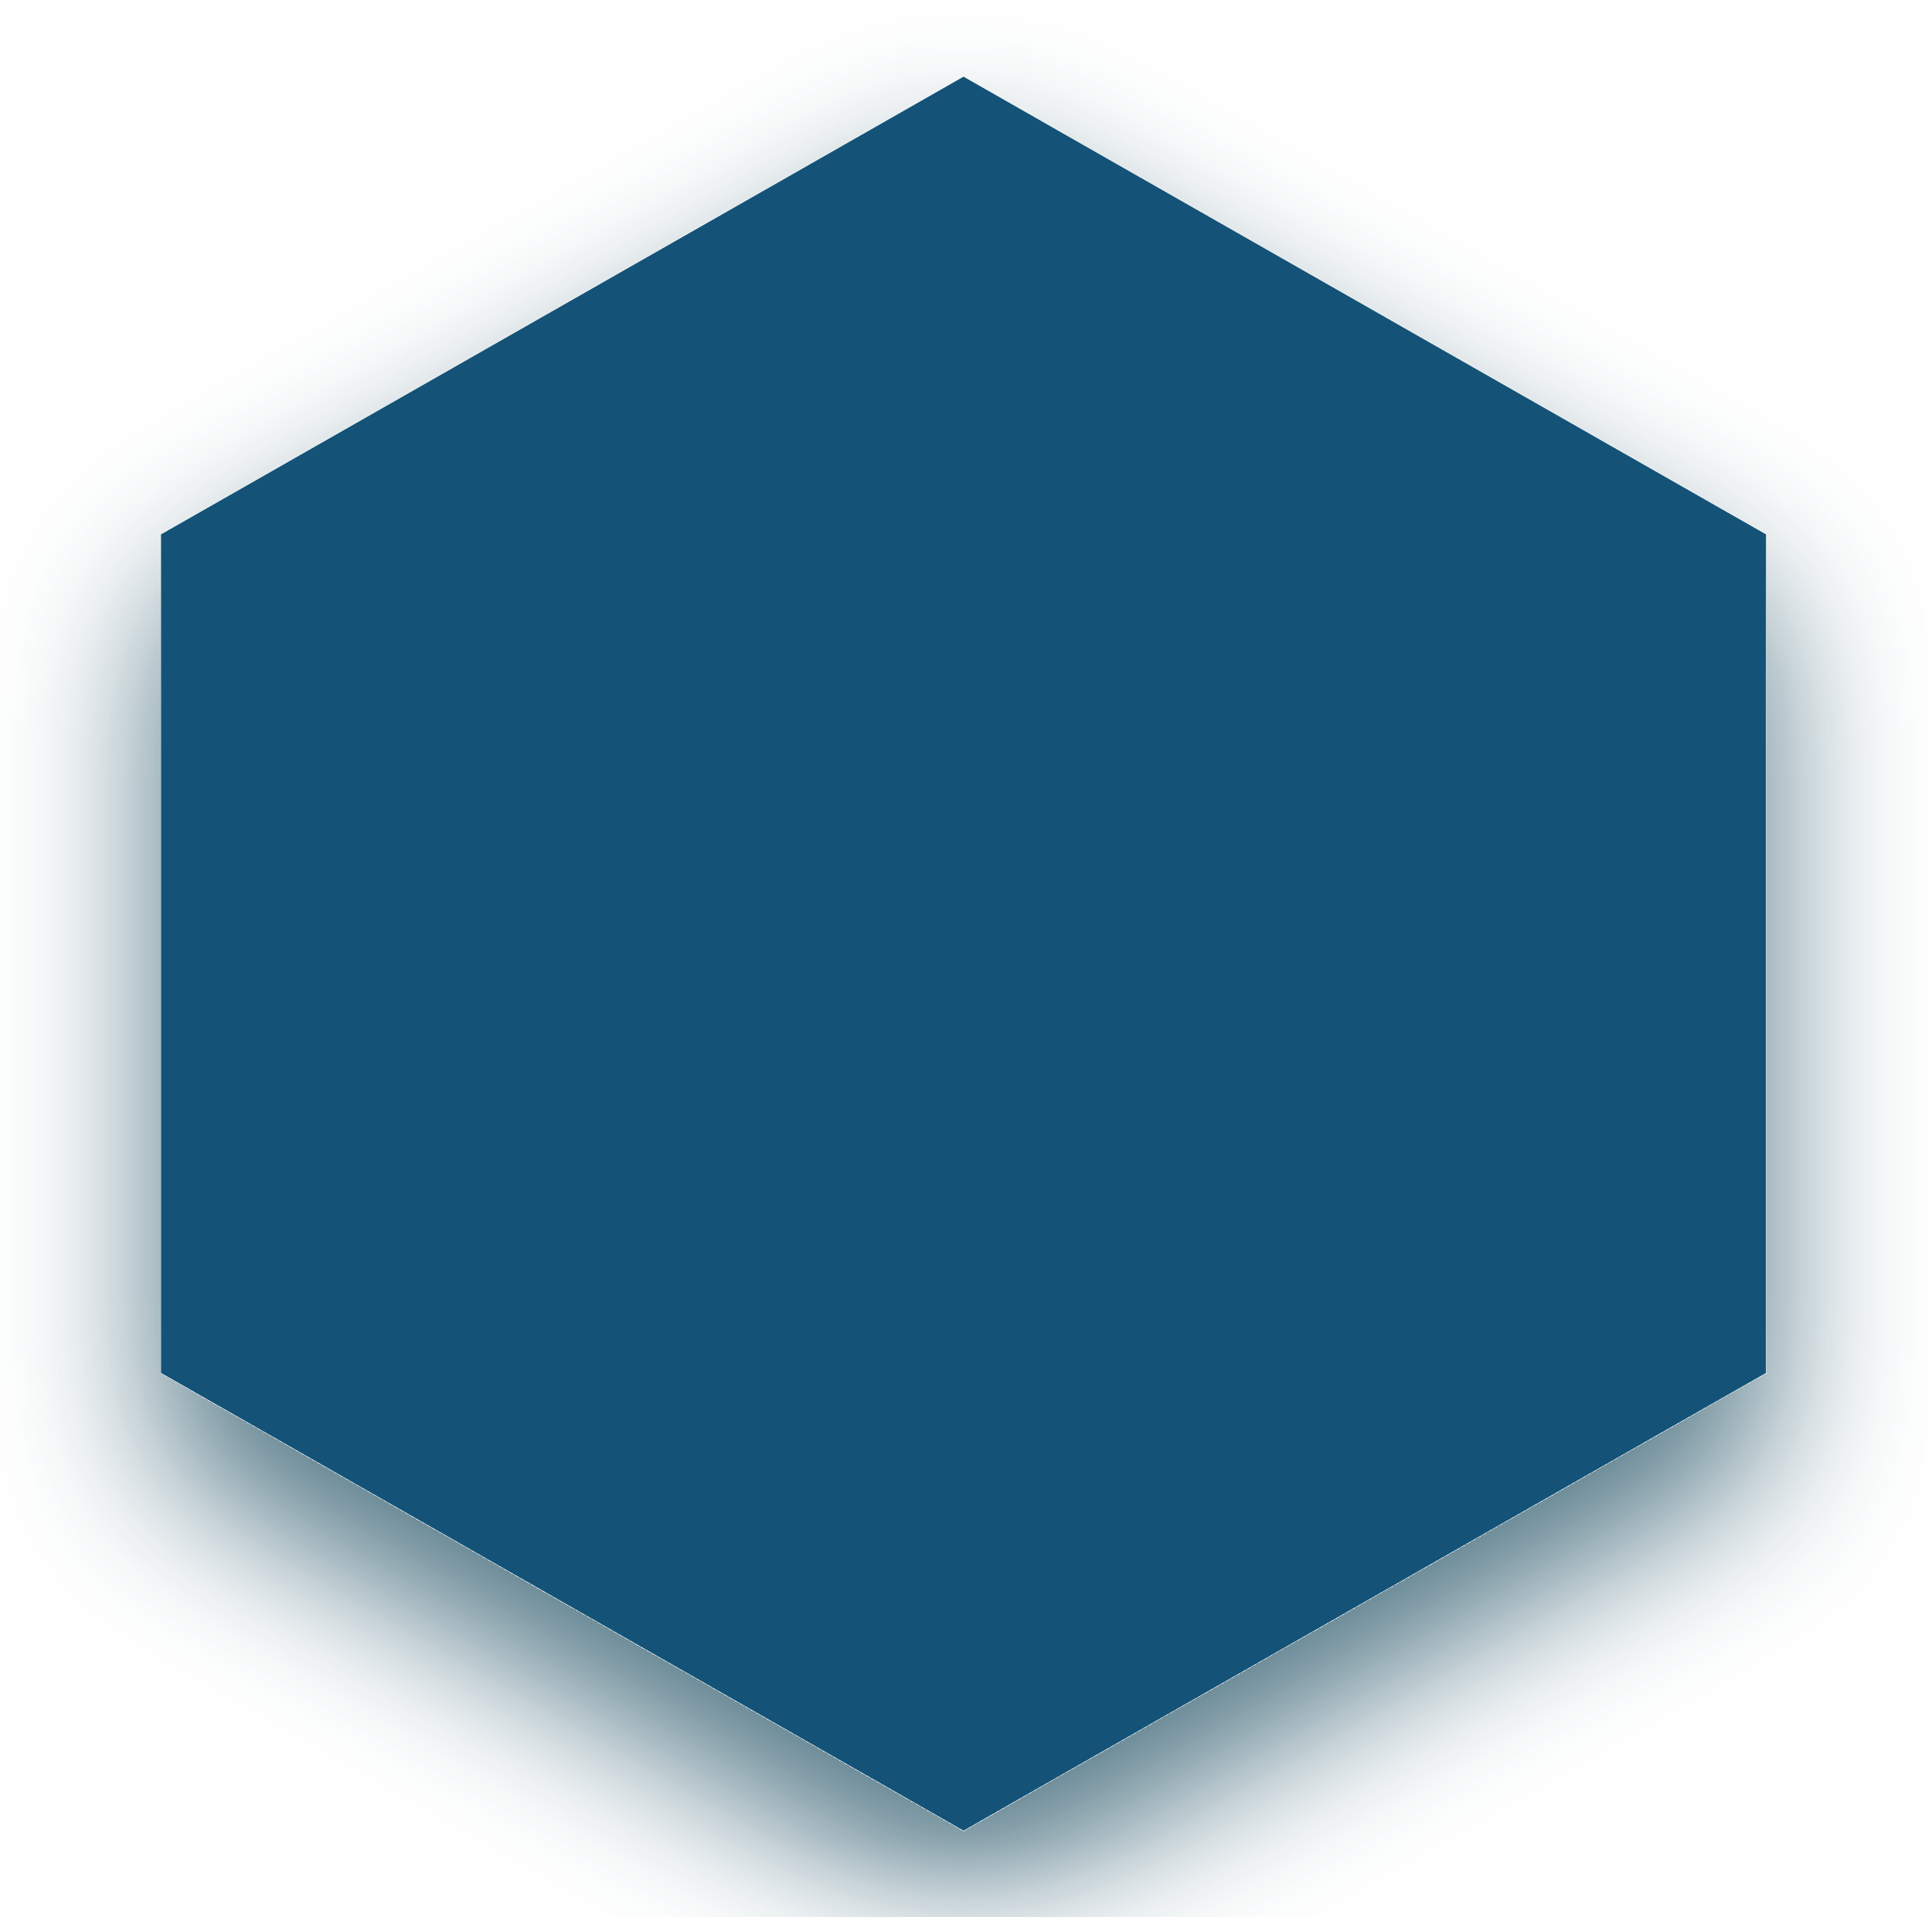
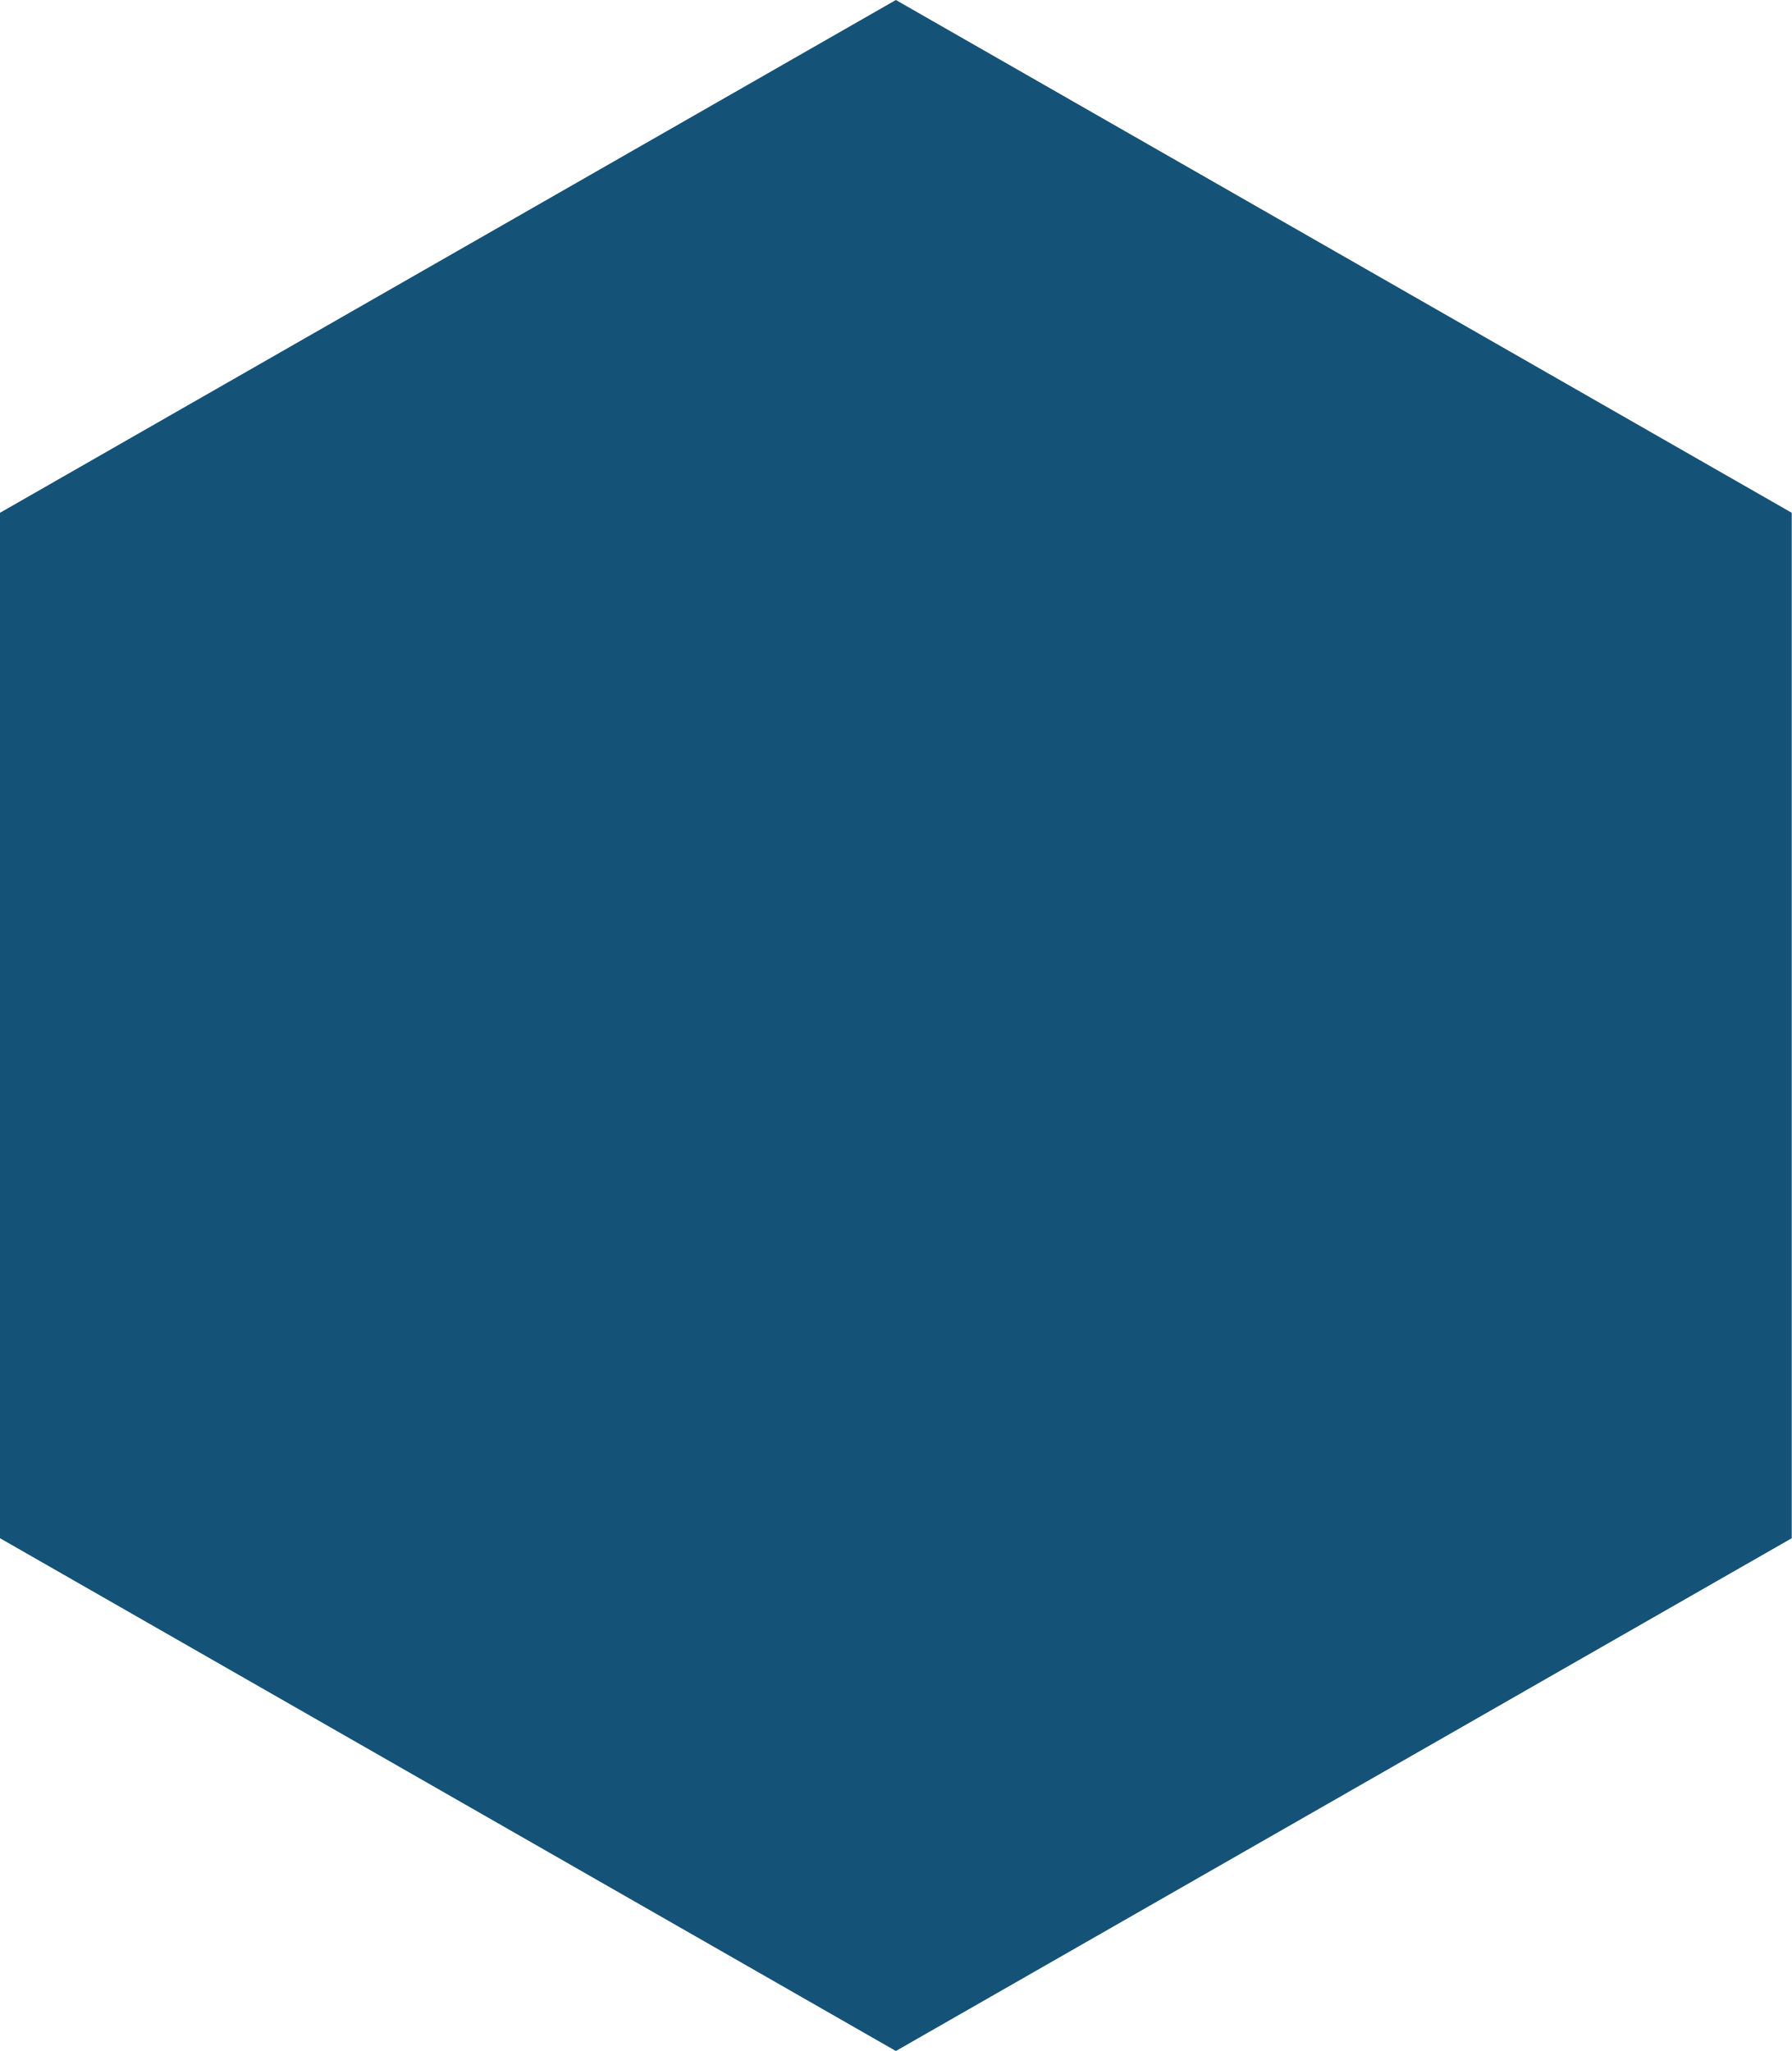
- <svg xmlns="http://www.w3.org/2000/svg" width="252" height="250" viewBox="0 0 252 250" fill="none">
-   <g filter="url(#filter0_d_3109_16828)">
-     <path d="M21 69.711V179.115L125.677 238.826L230.354 179.115V69.711L125.677 10L21 69.711Z" fill="#145377" />
-   </g>
-   <defs>
-     <filter id="filter0_d_3109_16828" x="0" y="0" width="251.352" height="250.826" filterUnits="userSpaceOnUse" color-interpolation-filters="sRGB">
-       <feFlood flood-opacity="0" result="BackgroundImageFix" />
-       <feColorMatrix in="SourceAlpha" type="matrix" values="0 0 0 0 0 0 0 0 0 0 0 0 0 0 0 0 0 0 127 0" result="hardAlpha" />
-       <feOffset dy="11" />
-       <feGaussianBlur stdDeviation="10.5" />
-       <feComposite in2="hardAlpha" operator="out" />
-       <feColorMatrix type="matrix" values="0 0 0 0 0 0 0 0 0 0.215 0 0 0 0 0.298 0 0 0 0.68 0" />
-       <feBlend mode="normal" in2="BackgroundImageFix" result="effect1_dropShadow_3109_16828" />
-       <feBlend mode="normal" in="SourceGraphic" in2="effect1_dropShadow_3109_16828" result="shape" />
-     </filter>
-   </defs>
+ <svg xmlns="http://www.w3.org/2000/svg" width="214" height="245" viewBox="0 0 214 245" fill="none">
+   <path d="M214 183.746V61.254L107 0L0 61.254V183.746L107 245L214 183.746Z" fill="#145377" />
</svg>
